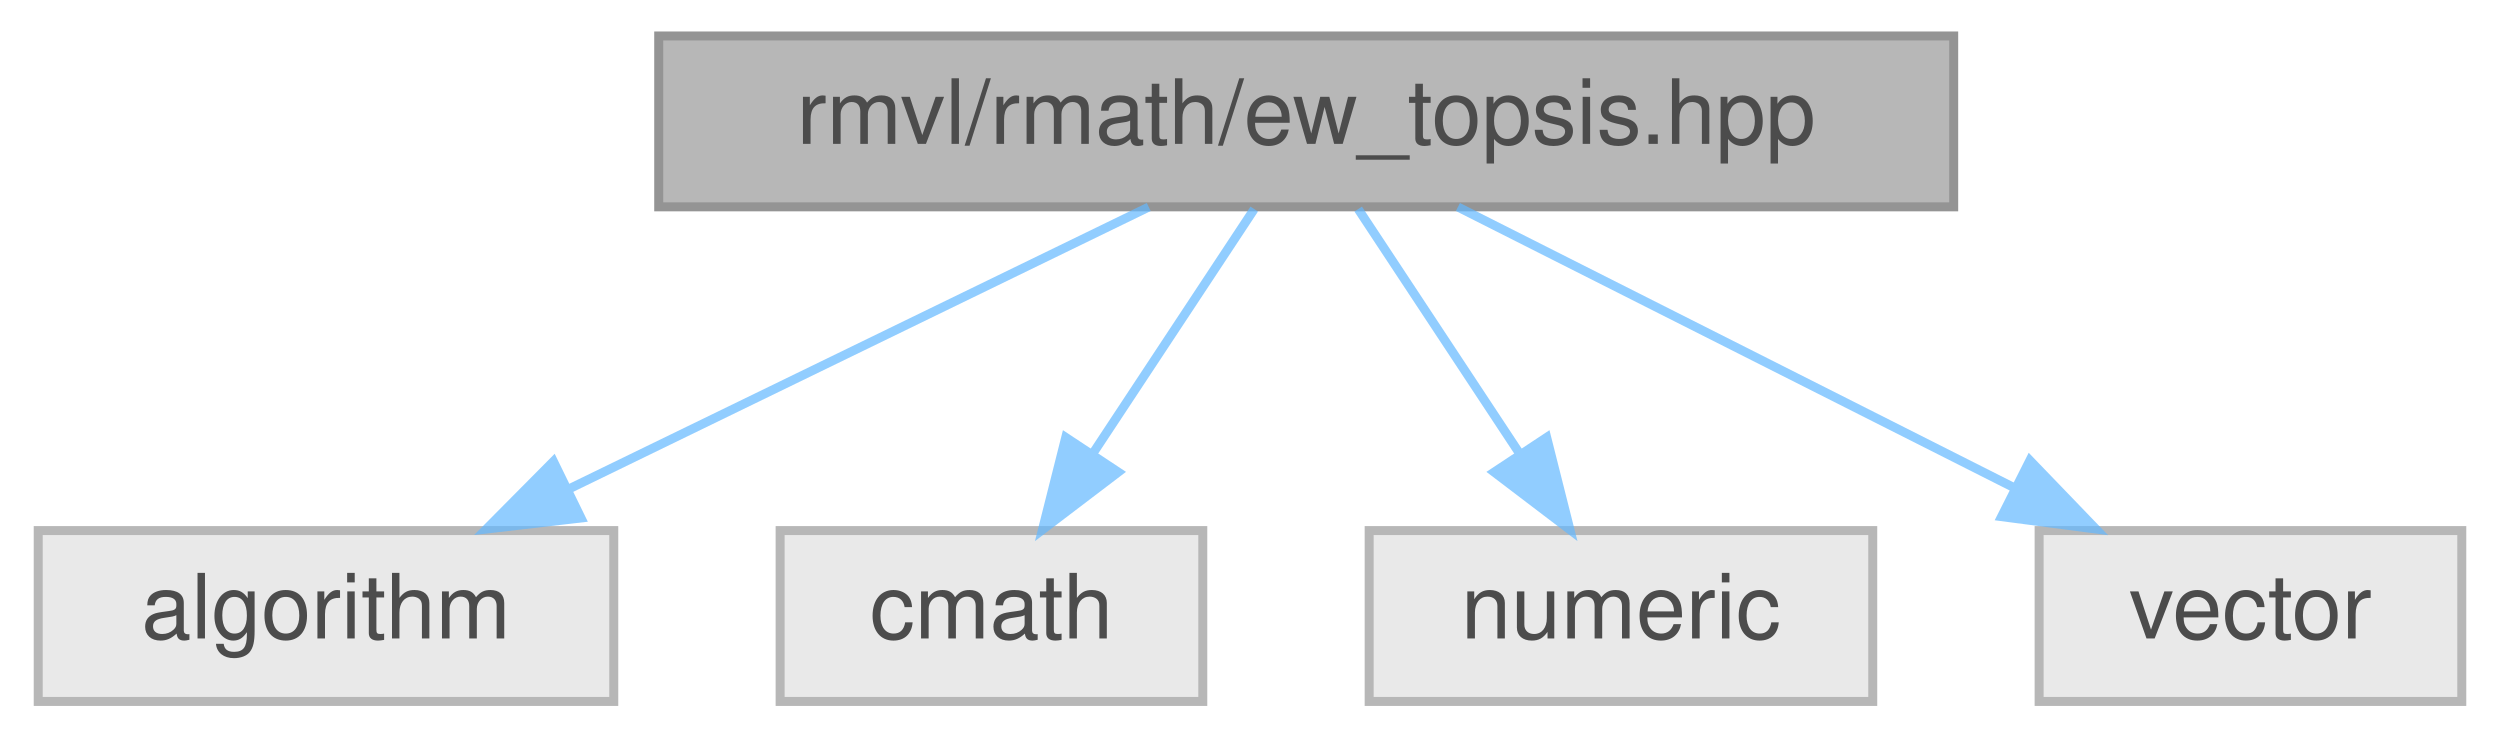
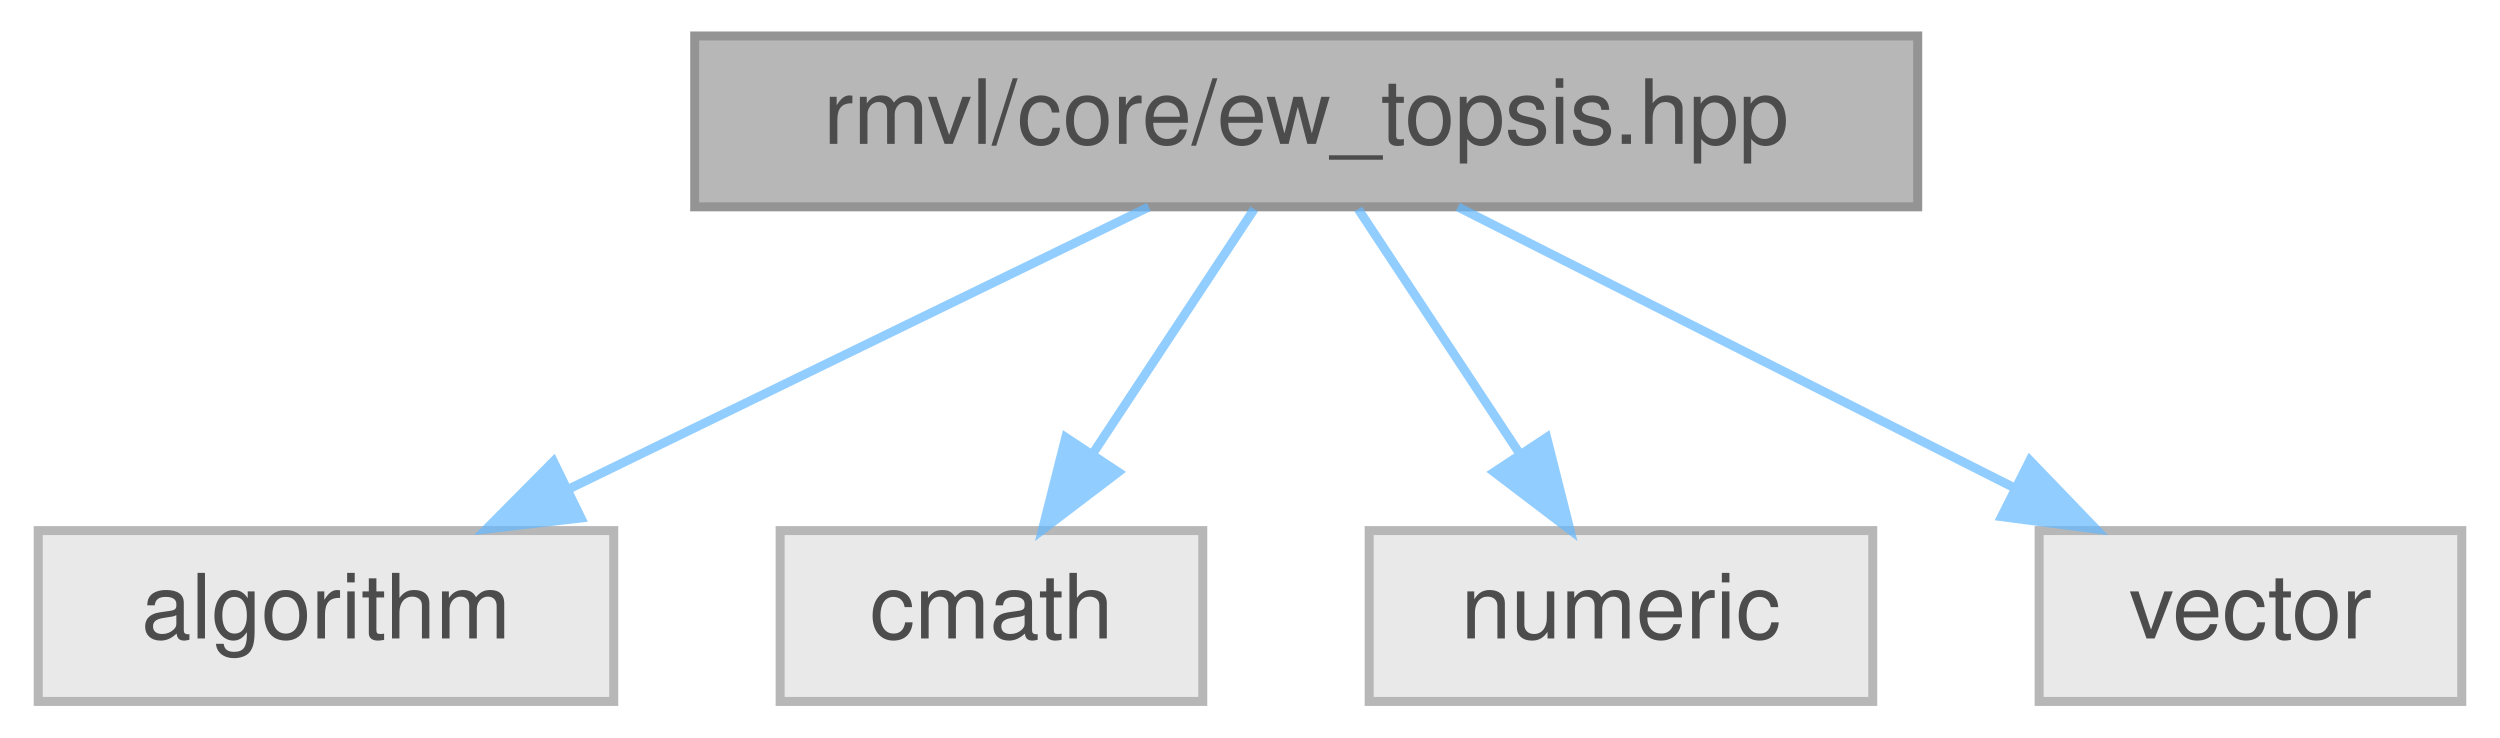
<svg xmlns="http://www.w3.org/2000/svg" xmlns:xlink="http://www.w3.org/1999/xlink" width="278pt" height="82pt" viewBox="0.00 0.00 277.50 82.00">
  <svg id="main" version="1.1" xml:space="preserve">
    <style type="text/css">
.node, .edge {opacity: 0.7;}
.node.selected, .edge.selected {opacity: 1;}
.edge:hover path { stroke: red; }
.edge:hover polygon { stroke: red; fill: red; }
</style>
    <svg id="graph" class="graph">
      <g id="graph0" class="graph" transform="scale(1 1) rotate(0) translate(4 78)">
        <g id="Node000001" class="node">
          <g id="a_Node000001">
            <a xlink:title=" ">
-               <polygon fill="#999999" stroke="#666666" points="213,-74 69,-74 69,-55 213,-55 213,-74" />
-               <text text-anchor="middle" x="141" y="-62" font-family="Helvetica,sans-Serif" font-size="10.00">rmvl/rmath/ew_topsis.hpp</text>
+               <polygon fill="#999999" stroke="#666666" points="209,-74 73,-74 73,-55 209,-55 209,-74" />
+               <text text-anchor="middle" x="141" y="-62" font-family="Helvetica,sans-Serif" font-size="10.00">rmvl/core/ew_topsis.hpp</text>
            </a>
          </g>
        </g>
        <g id="Node000002" class="node">
          <g id="a_Node000002">
            <a xlink:title=" ">
              <polygon fill="#e0e0e0" stroke="#999999" points="64,-19 0,-19 0,0 64,0 64,-19" />
              <text text-anchor="middle" x="32" y="-7" font-family="Helvetica,sans-Serif" font-size="10.00">algorithm</text>
            </a>
          </g>
        </g>
        <g id="edge1_Node000001_Node000002" class="edge">
          <g id="a_edge1_Node000001_Node000002">
            <a xlink:title=" ">
              <path fill="none" stroke="#63b8ff" d="M123.49,-54.98C106.03,-46.5 78.99,-33.35 58.83,-23.54" />
              <polygon fill="#63b8ff" stroke="#63b8ff" points="60.36,-20.4 49.83,-19.17 57.29,-26.69 60.36,-20.4" />
            </a>
          </g>
        </g>
        <g id="Node000003" class="node">
          <g id="a_Node000003">
            <a xlink:title=" ">
              <polygon fill="#e0e0e0" stroke="#999999" points="129.5,-19 82.5,-19 82.5,0 129.5,0 129.5,-19" />
              <text text-anchor="middle" x="106" y="-7" font-family="Helvetica,sans-Serif" font-size="10.00">cmath</text>
            </a>
          </g>
        </g>
        <g id="edge2_Node000001_Node000003" class="edge">
          <g id="a_edge2_Node000001_Node000003">
            <a xlink:title=" ">
              <path fill="none" stroke="#63b8ff" d="M135.22,-54.75C130.38,-47.42 123.32,-36.73 117.36,-27.7" />
              <polygon fill="#63b8ff" stroke="#63b8ff" points="120.1,-25.5 111.67,-19.09 114.26,-29.36 120.1,-25.5" />
            </a>
          </g>
        </g>
        <g id="Node000004" class="node">
          <g id="a_Node000004">
            <a xlink:title=" ">
              <polygon fill="#e0e0e0" stroke="#999999" points="204,-19 148,-19 148,0 204,0 204,-19" />
              <text text-anchor="middle" x="176" y="-7" font-family="Helvetica,sans-Serif" font-size="10.00">numeric</text>
            </a>
          </g>
        </g>
        <g id="edge3_Node000001_Node000004" class="edge">
          <g id="a_edge3_Node000001_Node000004">
            <a xlink:title=" ">
              <path fill="none" stroke="#63b8ff" d="M146.78,-54.75C151.62,-47.42 158.68,-36.73 164.64,-27.7" />
              <polygon fill="#63b8ff" stroke="#63b8ff" points="167.74,-29.36 170.33,-19.09 161.9,-25.5 167.74,-29.36" />
            </a>
          </g>
        </g>
        <g id="Node000005" class="node">
          <g id="a_Node000005">
            <a xlink:title=" ">
              <polygon fill="#e0e0e0" stroke="#999999" points="269.5,-19 222.5,-19 222.5,0 269.5,0 269.5,-19" />
              <text text-anchor="middle" x="246" y="-7" font-family="Helvetica,sans-Serif" font-size="10.00">vector</text>
            </a>
          </g>
        </g>
        <g id="edge4_Node000001_Node000005" class="edge">
          <g id="a_edge4_Node000001_Node000005">
            <a xlink:title=" ">
              <path fill="none" stroke="#63b8ff" d="M157.87,-54.98C174.61,-46.54 200.5,-33.47 219.89,-23.68" />
              <polygon fill="#63b8ff" stroke="#63b8ff" points="221.47,-26.8 228.82,-19.17 218.32,-20.55 221.47,-26.8" />
            </a>
          </g>
        </g>
      </g>
    </svg>
  </svg>
  <style type="text/css">

[data-mouse-over-selected='false'] { opacity: 0.7; }
[data-mouse-over-selected='true']  { opacity: 1.0; }

</style>
</svg>
